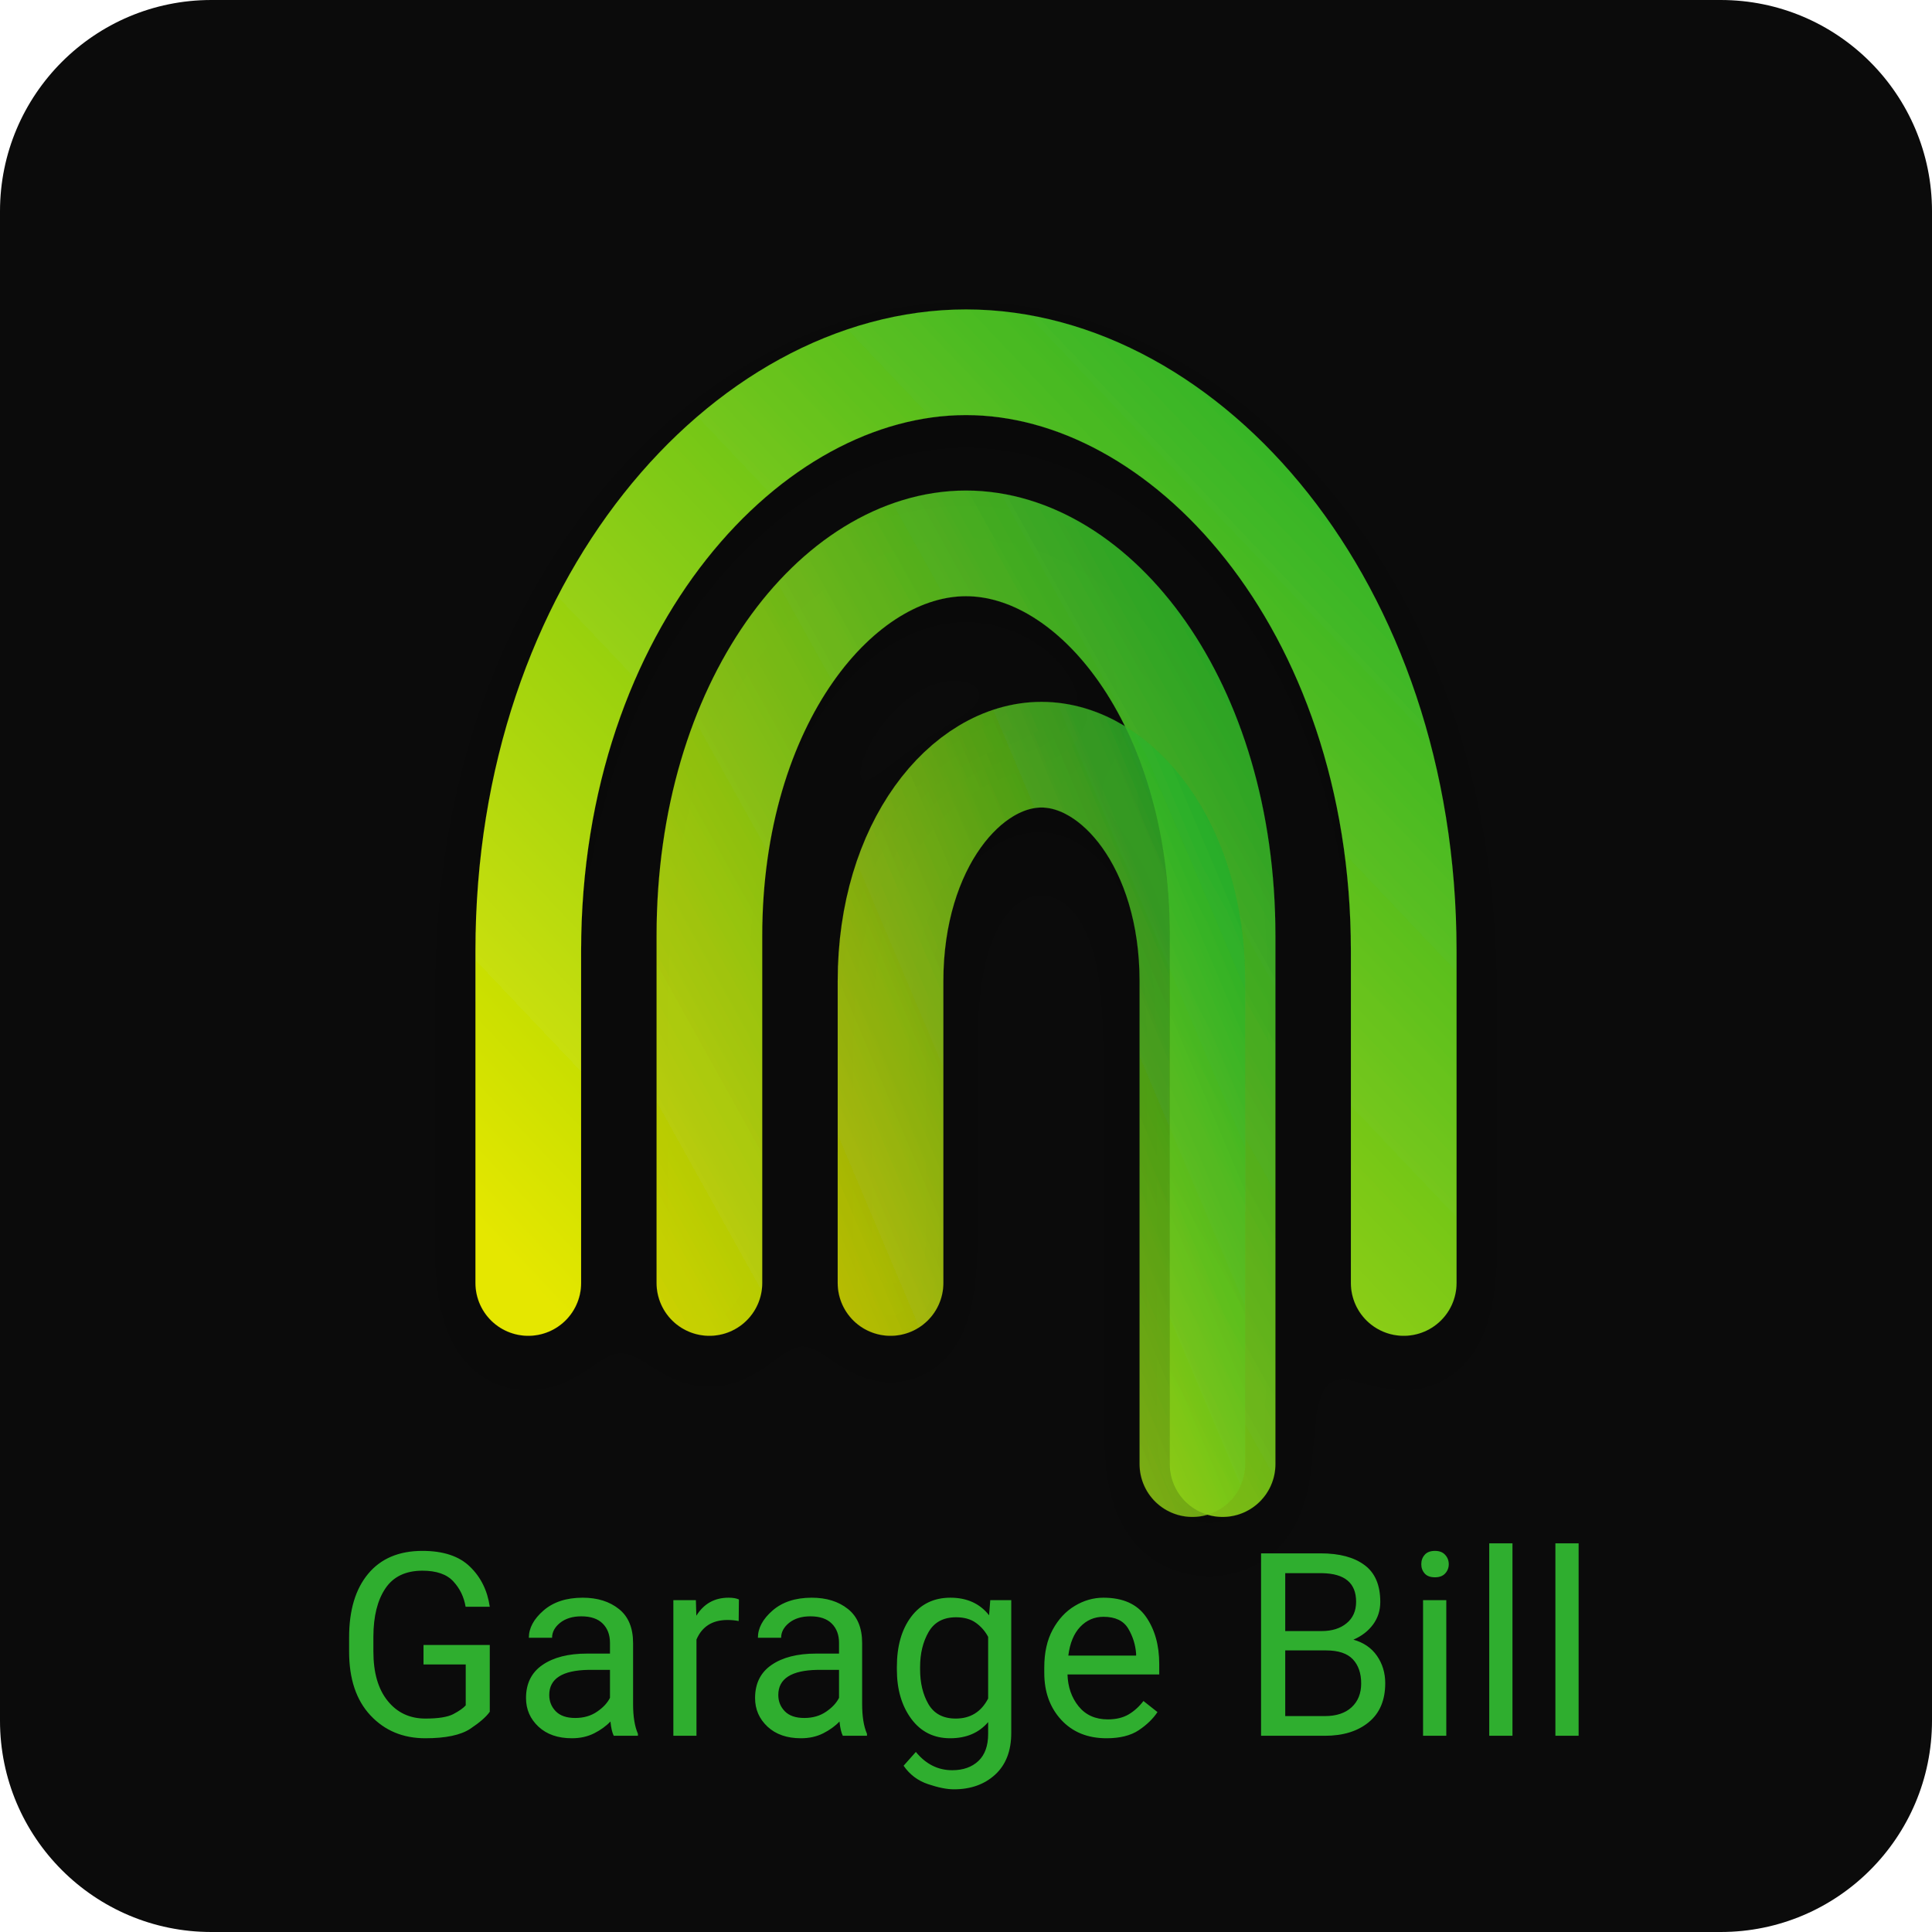
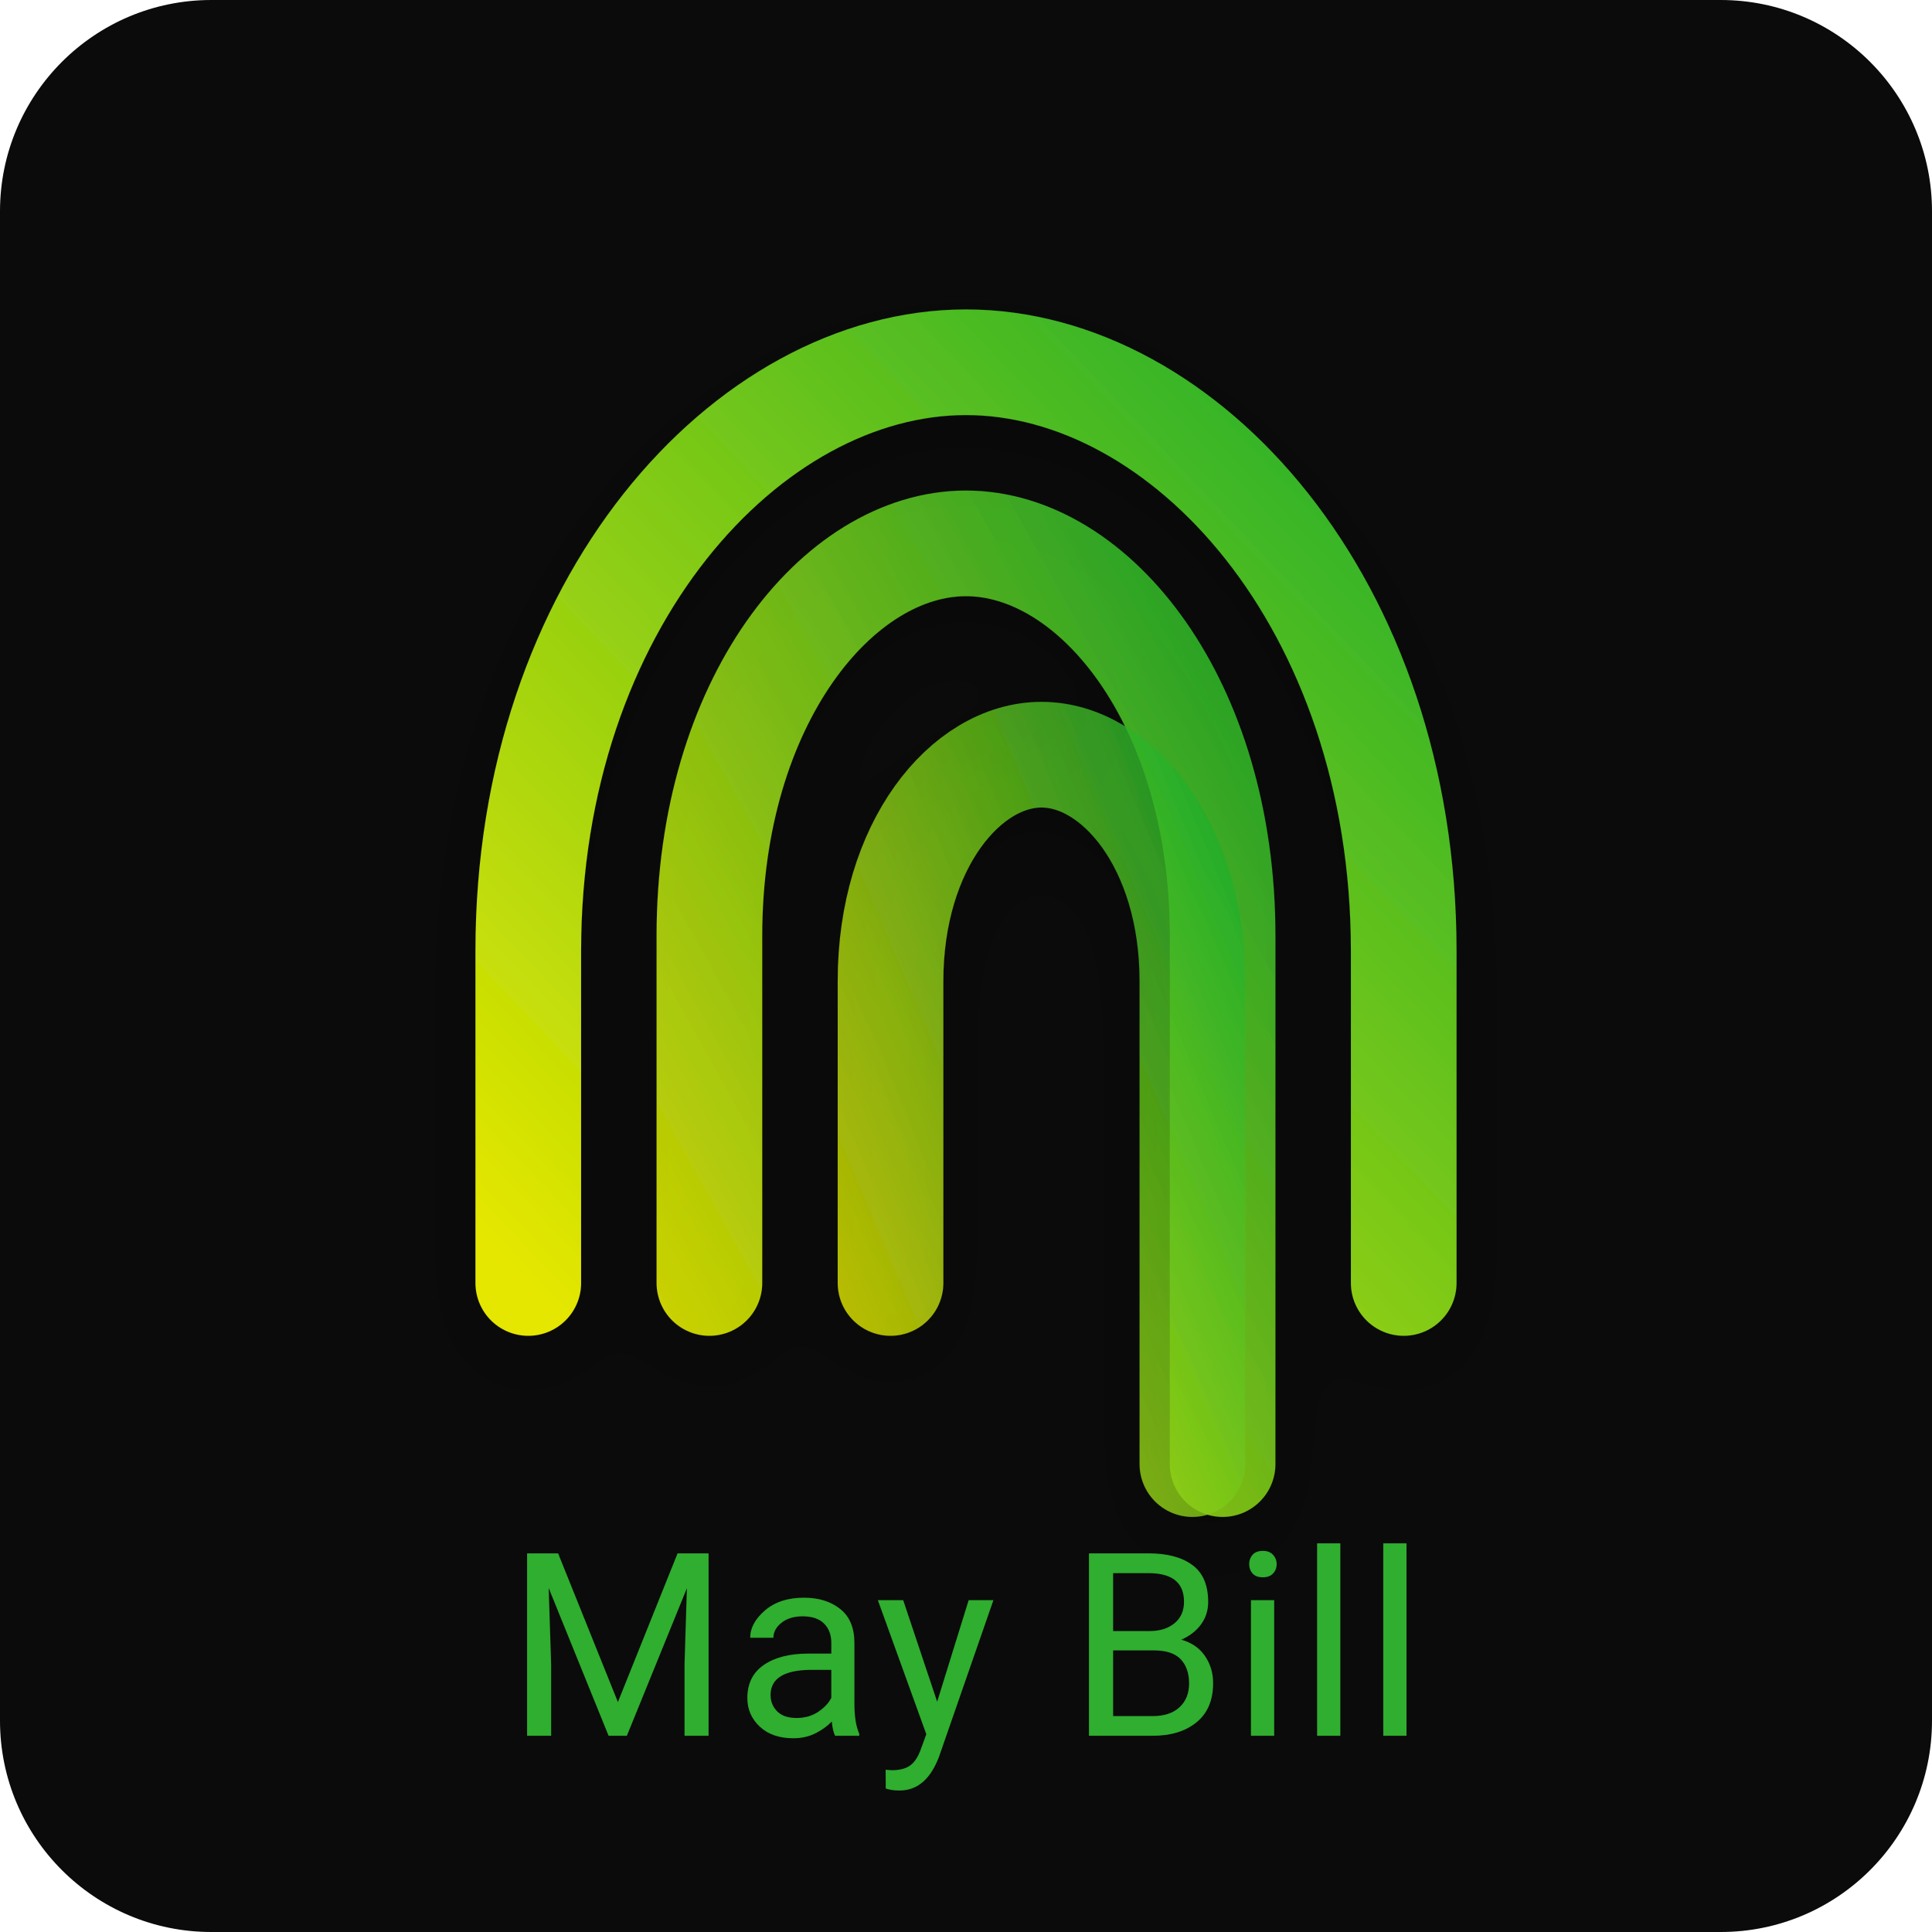
- <svg xmlns="http://www.w3.org/2000/svg" width="256" height="256" viewBox="0 0 256 256" role="img" aria-label="Garage Bill">
+ <svg xmlns="http://www.w3.org/2000/svg" width="256" height="256" viewBox="0 0 256 256" role="img" aria-label="May Bill">
  <defs>
    <linearGradient id="g" x1="0" y1="1" x2="1" y2="0">
      <stop offset="0" stop-color="#E5E700" />
      <stop offset="1" stop-color="#1FAE2D" />
    </linearGradient>
    <filter id="s" x="-20%" y="-20%" width="140%" height="140%">
      <feDropShadow dx="0" dy="4" stdDeviation="6" flood-color="#000" flood-opacity=".25" />
    </filter>
  </defs>
  <rect width="256" height="256" rx="28" fill="#0b0b0b" />
  <g filter="url(#s)">
    <path d="M70 170V126c0-46 29-78 58-78s58 32 58 78v44" fill="none" stroke="url(#g)" stroke-width="14" stroke-linecap="round" stroke-linejoin="round" />
    <path d="M94 170v-46c0-31 17-52 34-52s34 21 34 52v70" fill="none" stroke="url(#g)" stroke-width="14" stroke-linecap="round" stroke-linejoin="round" opacity=".9" />
    <path d="M118 170v-40c0-18 10-30 20-30s20 12 20 30v64" fill="none" stroke="url(#g)" stroke-width="14" stroke-linecap="round" stroke-linejoin="round" opacity=".8" />
  </g>
-   <text x="128" y="230" font-family="system-ui, -apple-system, Segoe UI, Roboto, Arial" font-size="34" text-anchor="middle" fill="#2FAE2F" letter-spacing=".5">Garage Bill</text>
+   <text x="128" y="230" font-family="system-ui, -apple-system, Segoe UI, Roboto, Arial" font-size="34" text-anchor="middle" fill="#2FAE2F" letter-spacing=".5">May Bill</text>
</svg>
